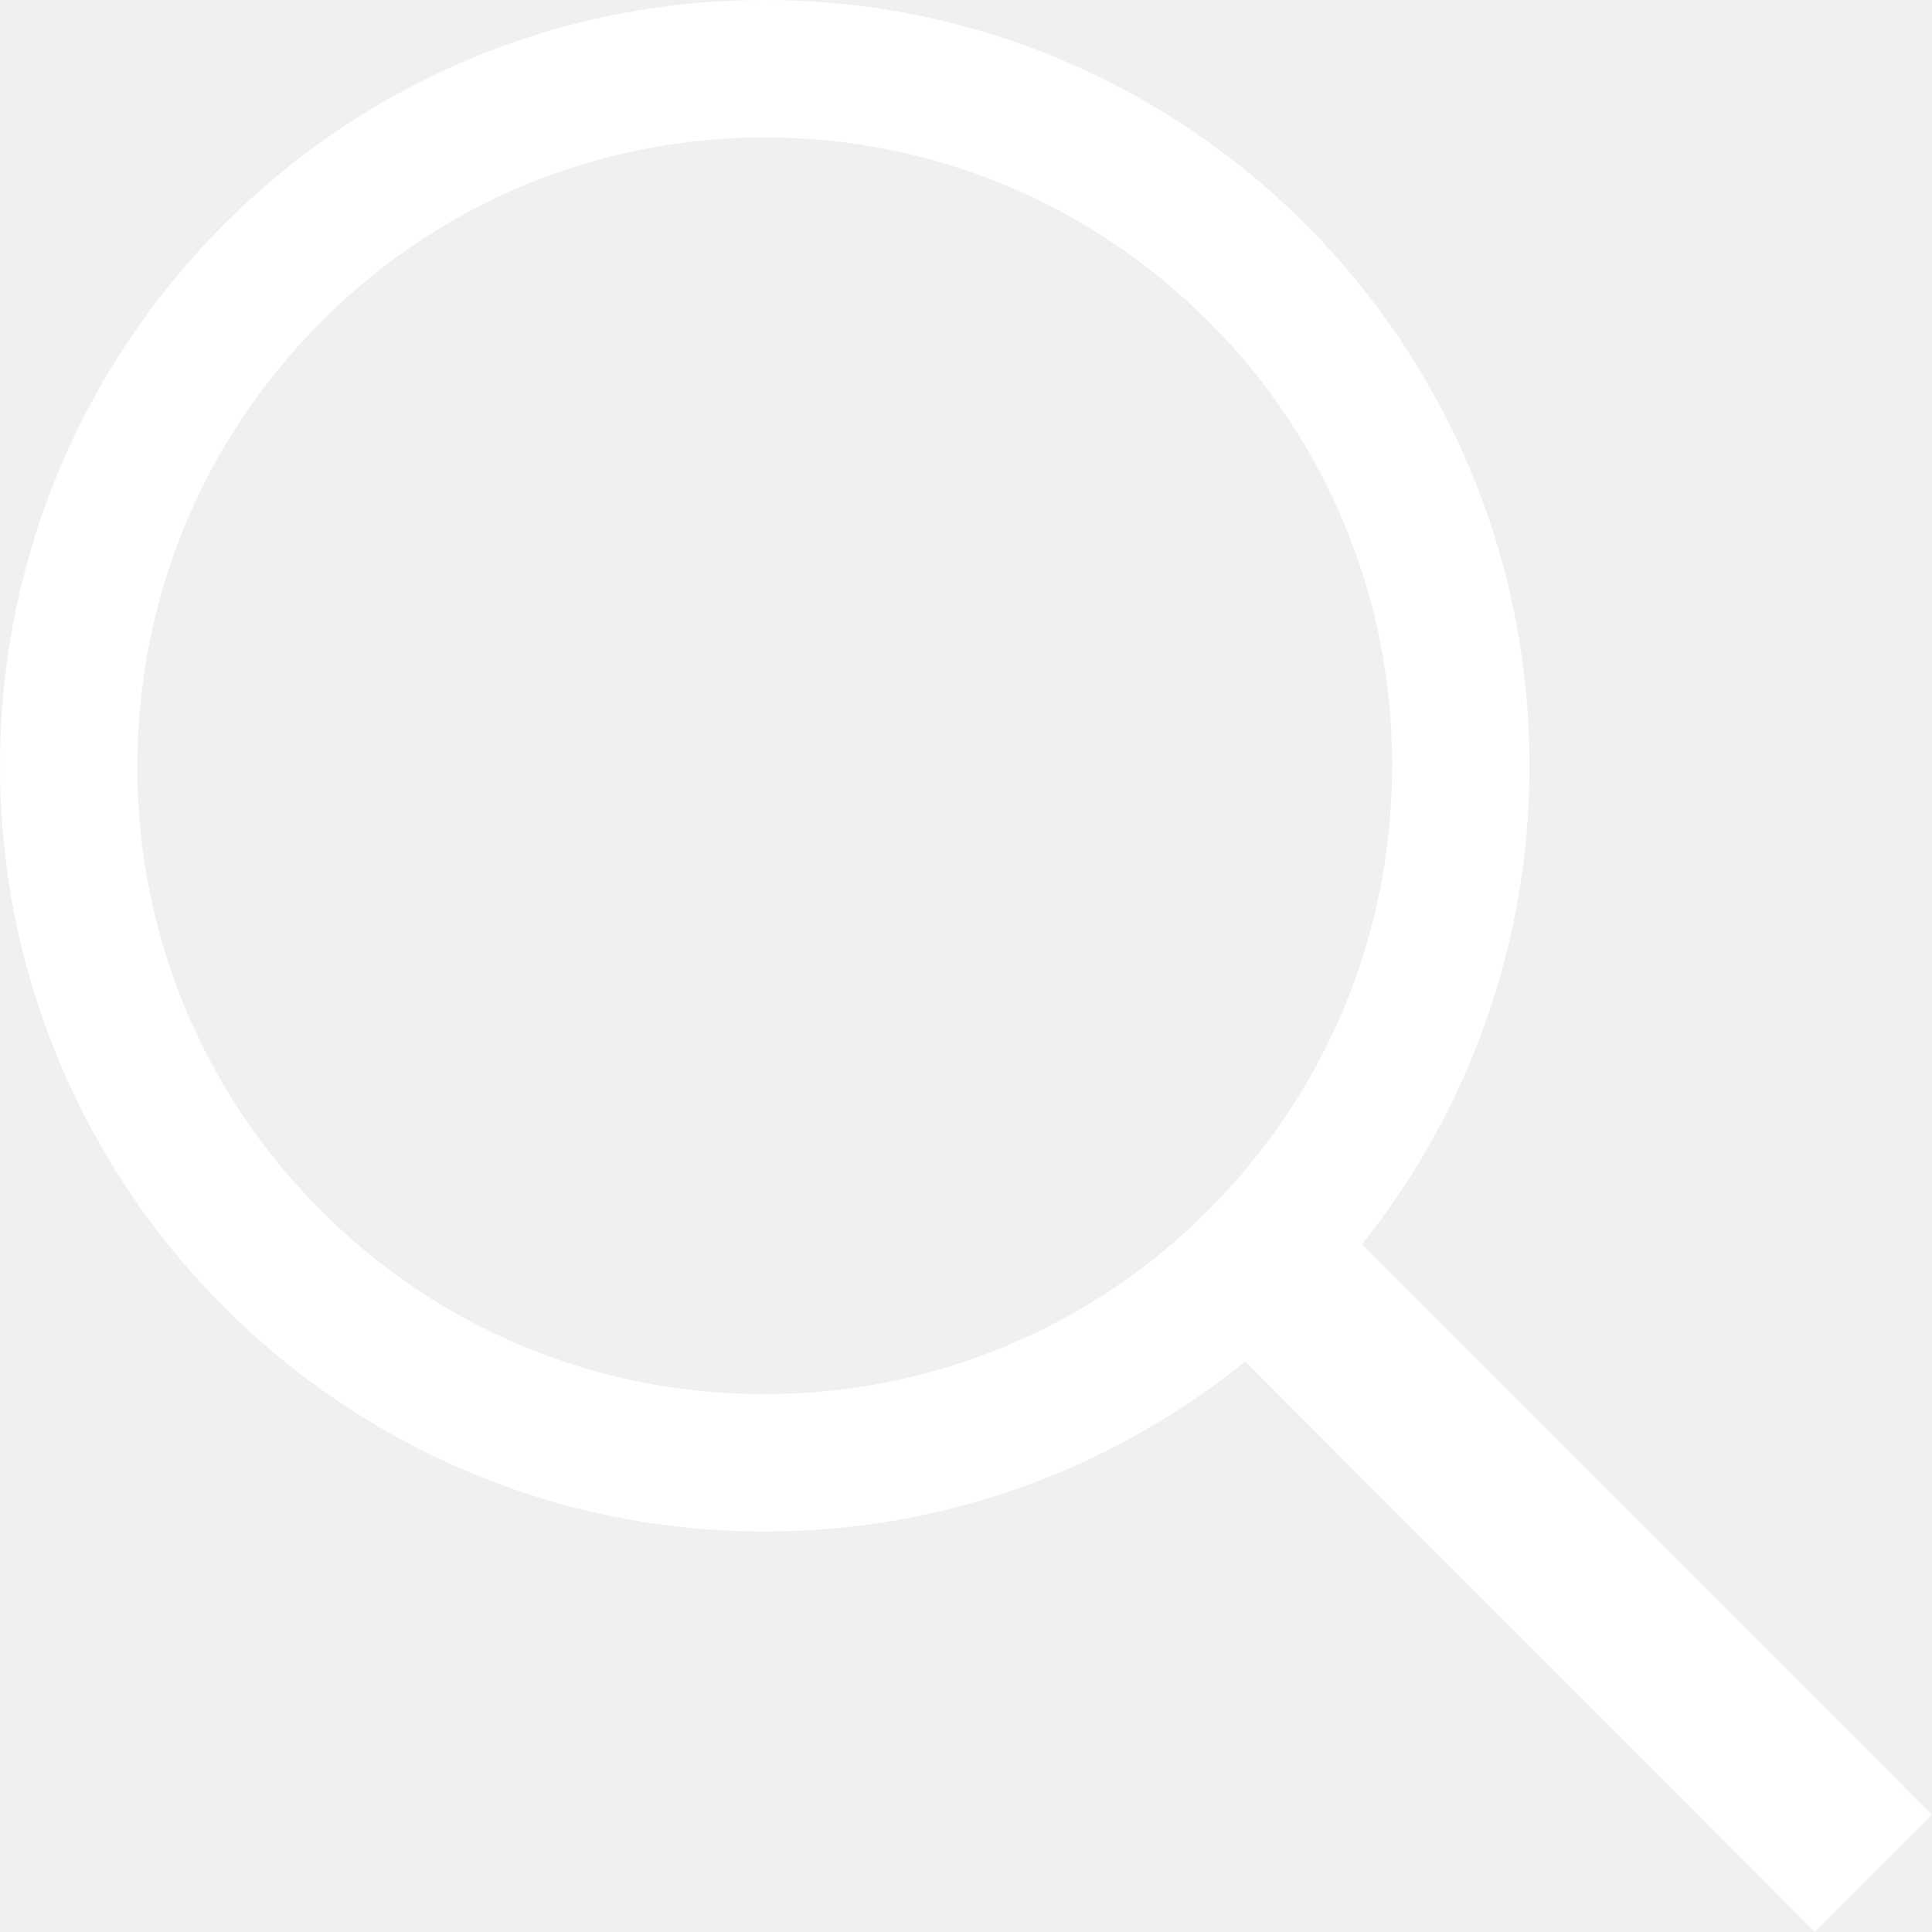
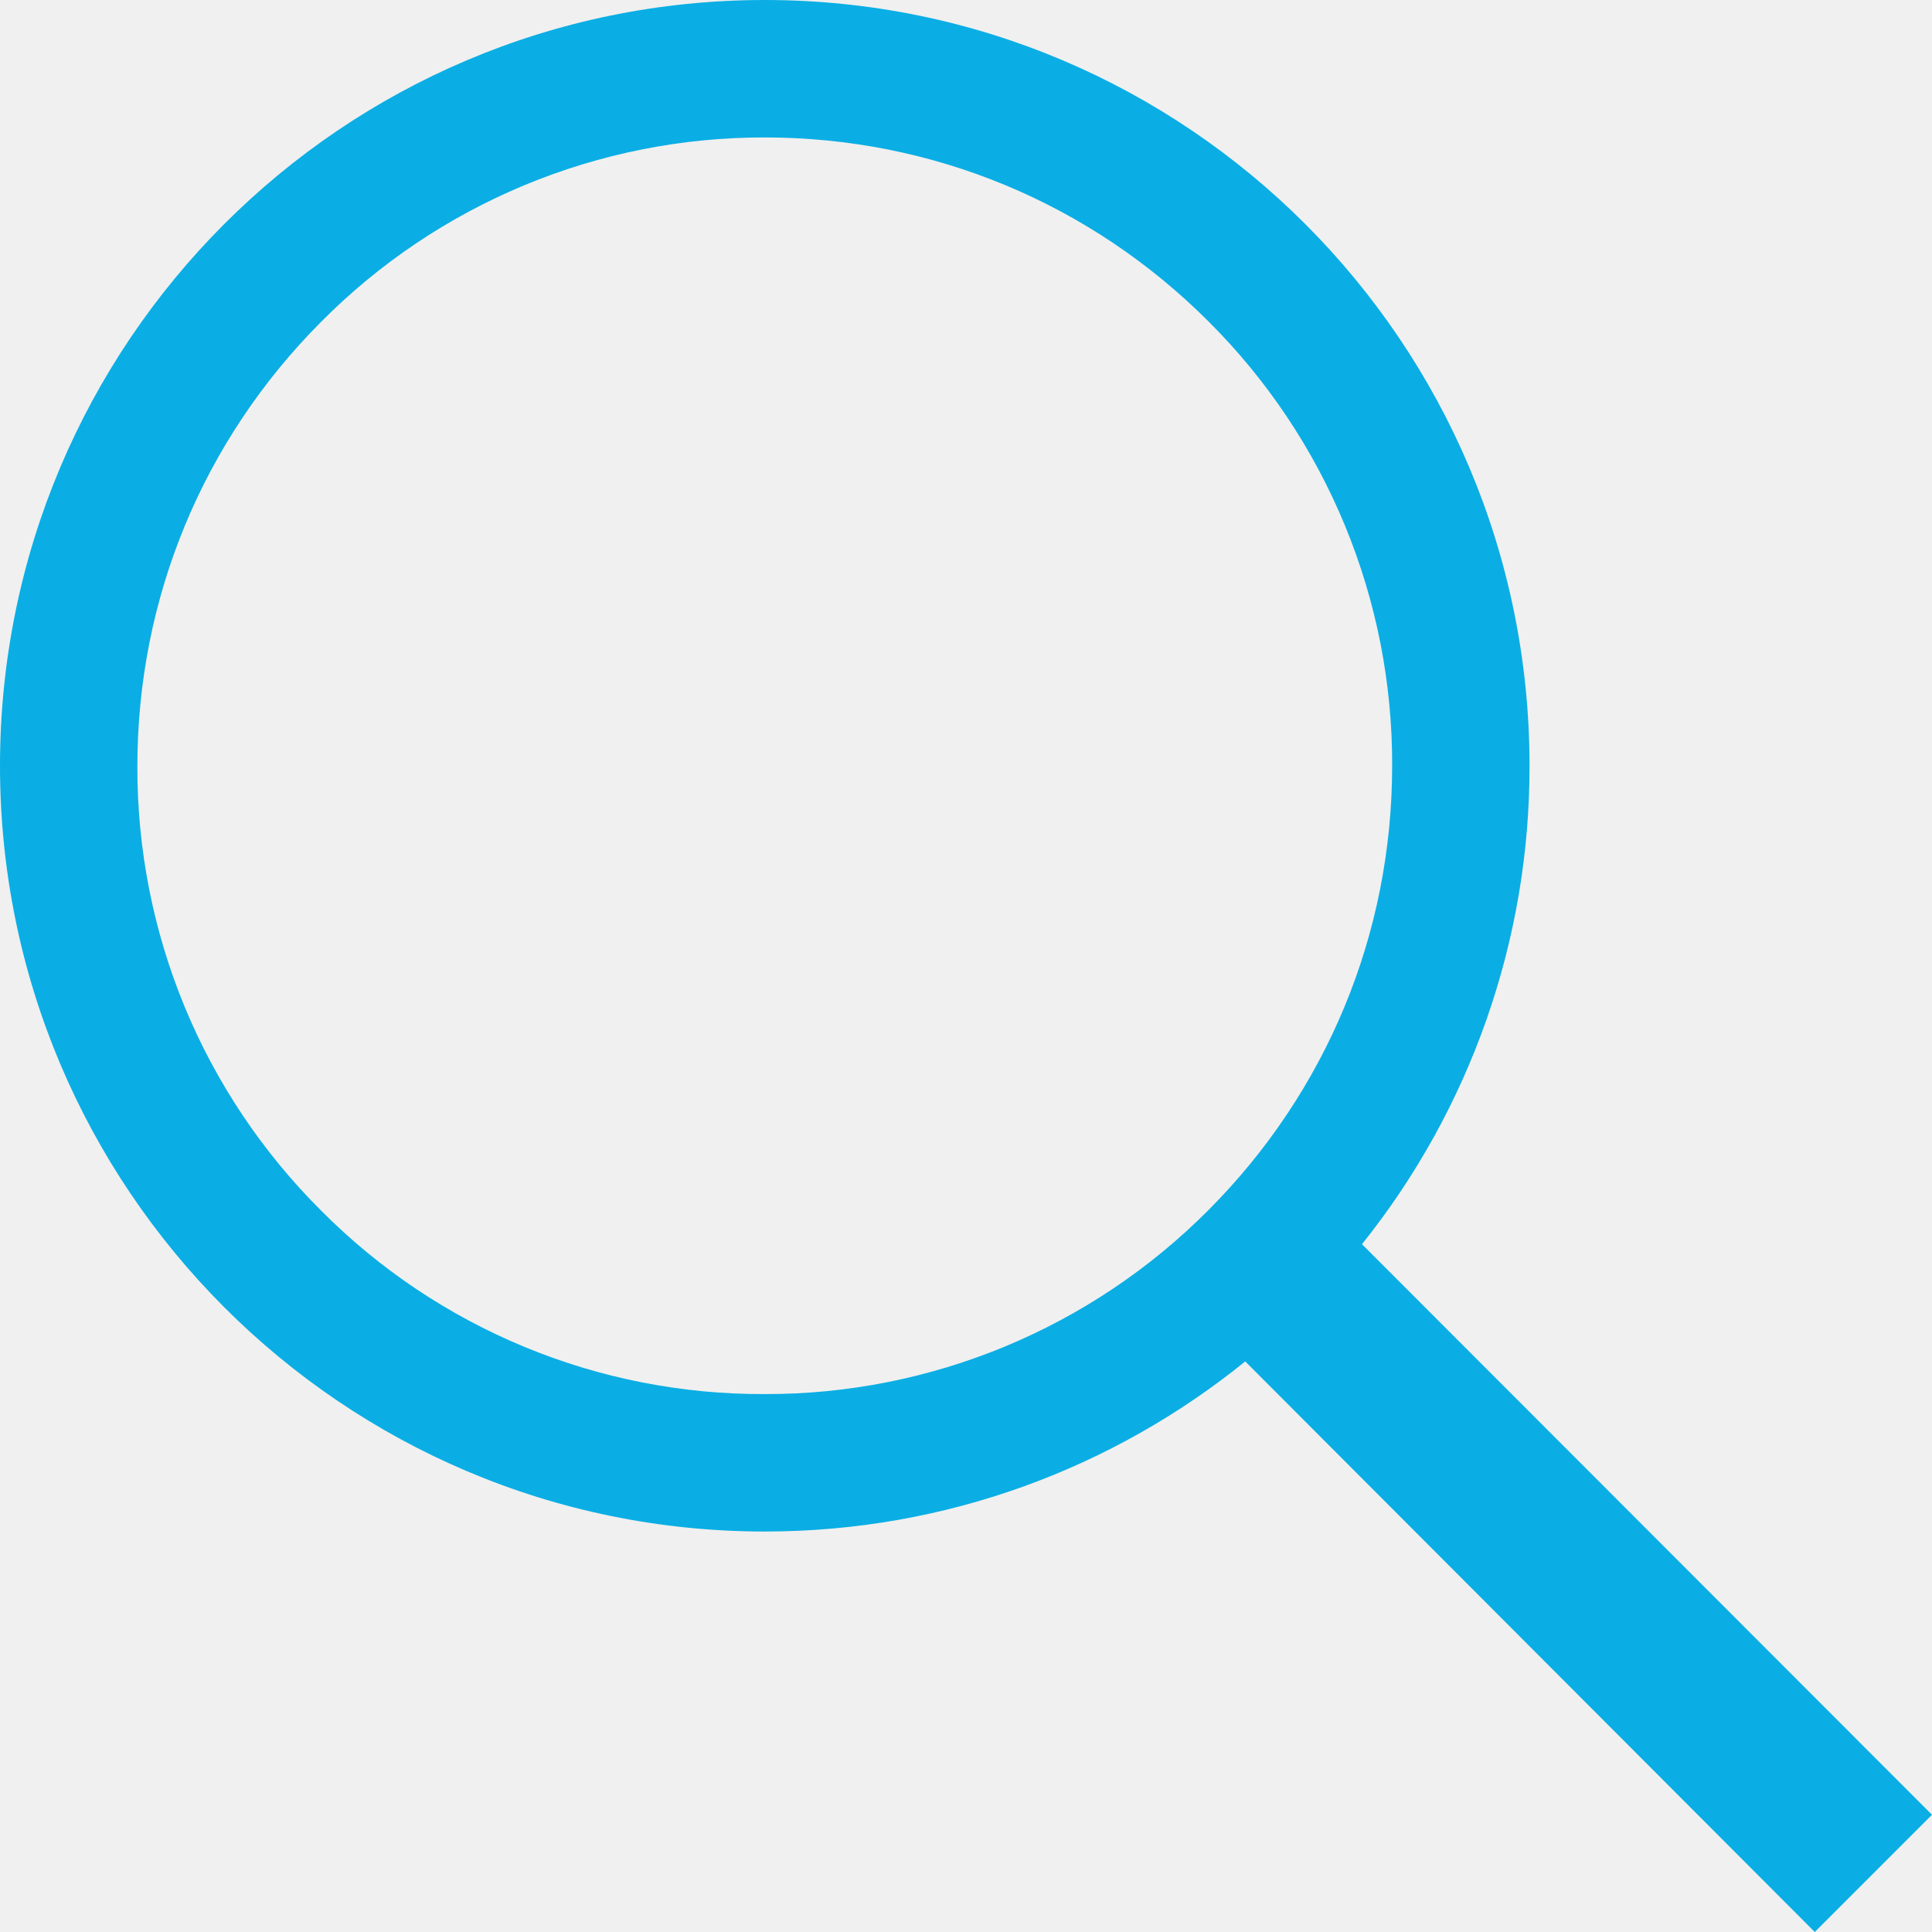
<svg xmlns="http://www.w3.org/2000/svg" width="28" height="28" viewBox="0 0 28 28" fill="none">
-   <path fill-rule="evenodd" clip-rule="evenodd" d="M28 26.301L19.739 18.032C21.314 16.064 22.171 13.618 22.167 11.098C22.167 4.966 17.201 0 11.083 0C4.958 0 0 4.973 0 11.098C0 17.223 4.966 22.196 11.083 22.196C13.723 22.196 16.144 21.27 18.047 19.731L26.301 28L28 26.301ZM4.652 17.543C3.805 16.699 3.133 15.696 2.676 14.591C2.22 13.486 1.987 12.301 1.991 11.105C1.991 8.671 2.94 6.384 4.652 4.666C5.494 3.817 6.496 3.143 7.6 2.684C8.703 2.225 9.887 1.99 11.083 1.992C13.51 1.992 15.797 2.941 17.515 4.659C18.362 5.503 19.034 6.507 19.49 7.612C19.947 8.717 20.18 9.902 20.176 11.098C20.176 13.532 19.227 15.818 17.515 17.536C16.672 18.384 15.67 19.056 14.566 19.514C13.462 19.972 12.278 20.207 11.083 20.204C9.888 20.209 8.704 19.977 7.6 19.52C6.496 19.063 5.494 18.391 4.652 17.543V17.543Z" fill="white" />
+   <path fill-rule="evenodd" clip-rule="evenodd" d="M28 26.301L19.739 18.032C21.314 16.064 22.171 13.618 22.167 11.098C22.167 4.966 17.201 0 11.083 0C4.958 0 0 4.973 0 11.098C0 17.223 4.966 22.196 11.083 22.196C13.723 22.196 16.144 21.27 18.047 19.731L26.301 28L28 26.301ZM4.652 17.543C3.805 16.699 3.133 15.696 2.676 14.591C2.22 13.486 1.987 12.301 1.991 11.105C1.991 8.671 2.94 6.384 4.652 4.666C5.494 3.817 6.496 3.143 7.6 2.684C8.703 2.225 9.887 1.99 11.083 1.992C13.51 1.992 15.797 2.941 17.515 4.659C18.362 5.503 19.034 6.507 19.49 7.612C19.947 8.717 20.18 9.902 20.176 11.098C20.176 13.532 19.227 15.818 17.515 17.536C16.672 18.384 15.67 19.056 14.566 19.514C13.462 19.972 12.278 20.207 11.083 20.204C9.888 20.209 8.704 19.977 7.6 19.52C6.496 19.063 5.494 18.391 4.652 17.543Z" fill="#0AAEE4" />
</svg>
